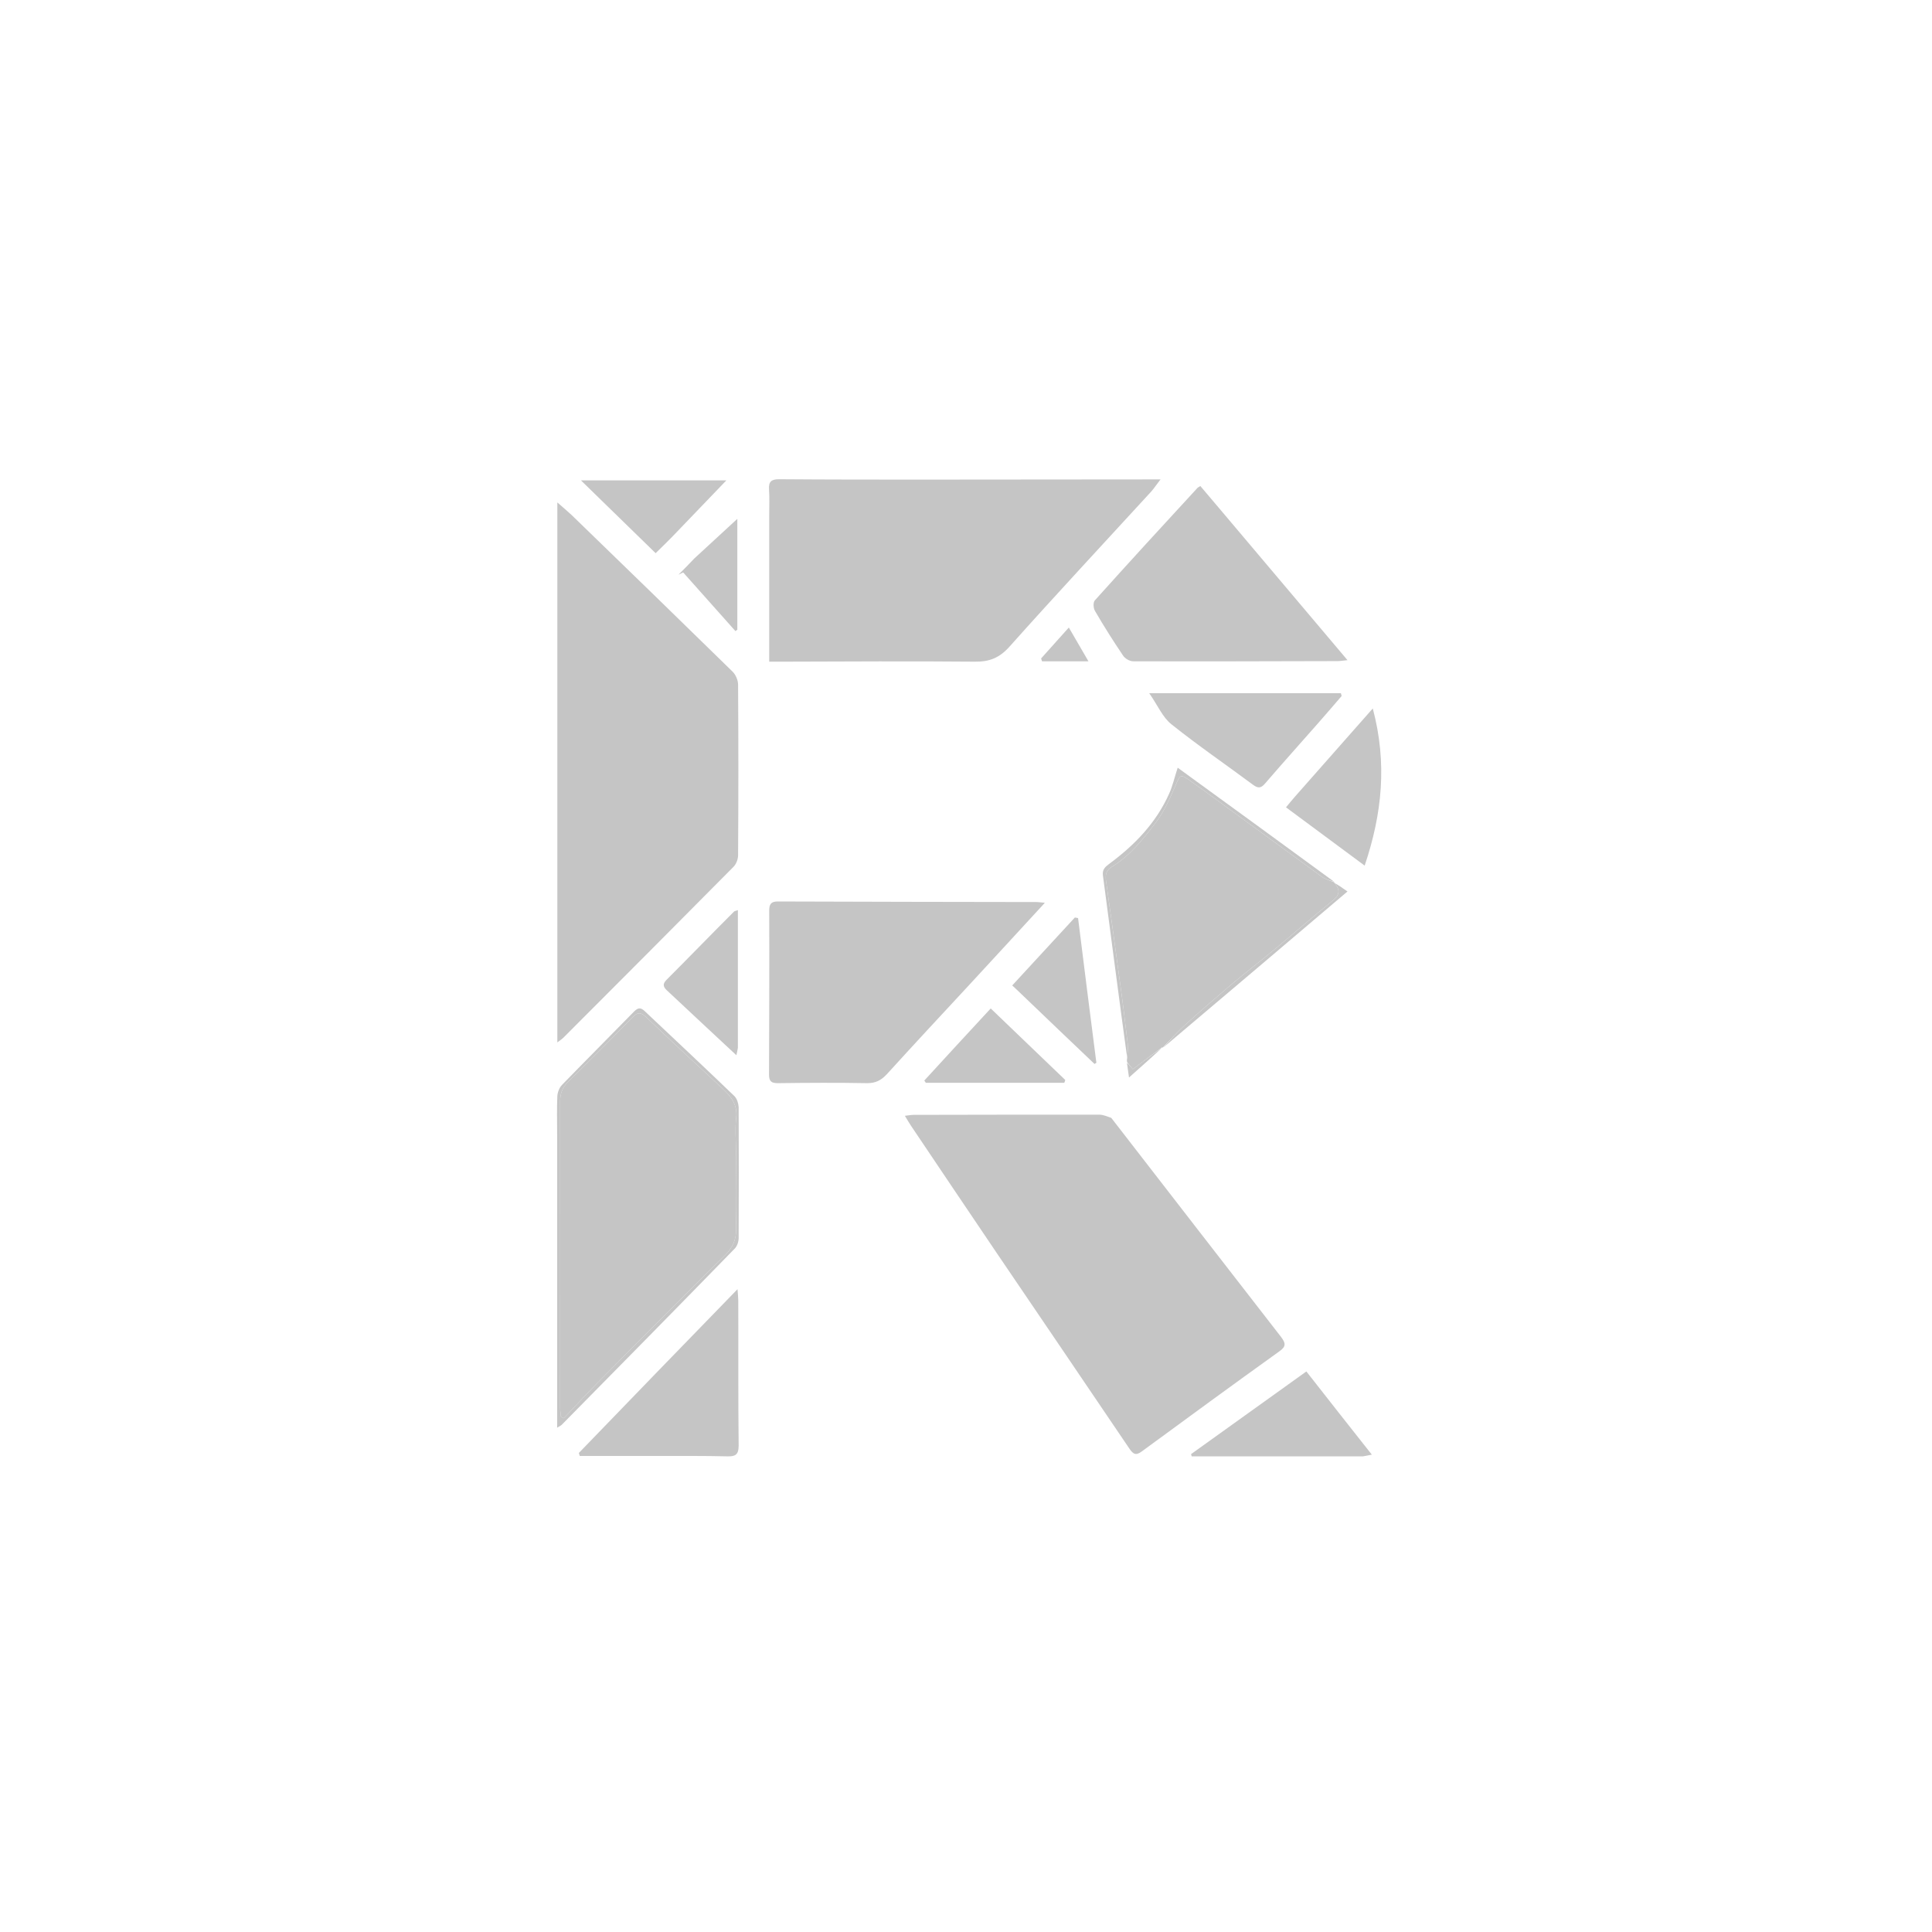
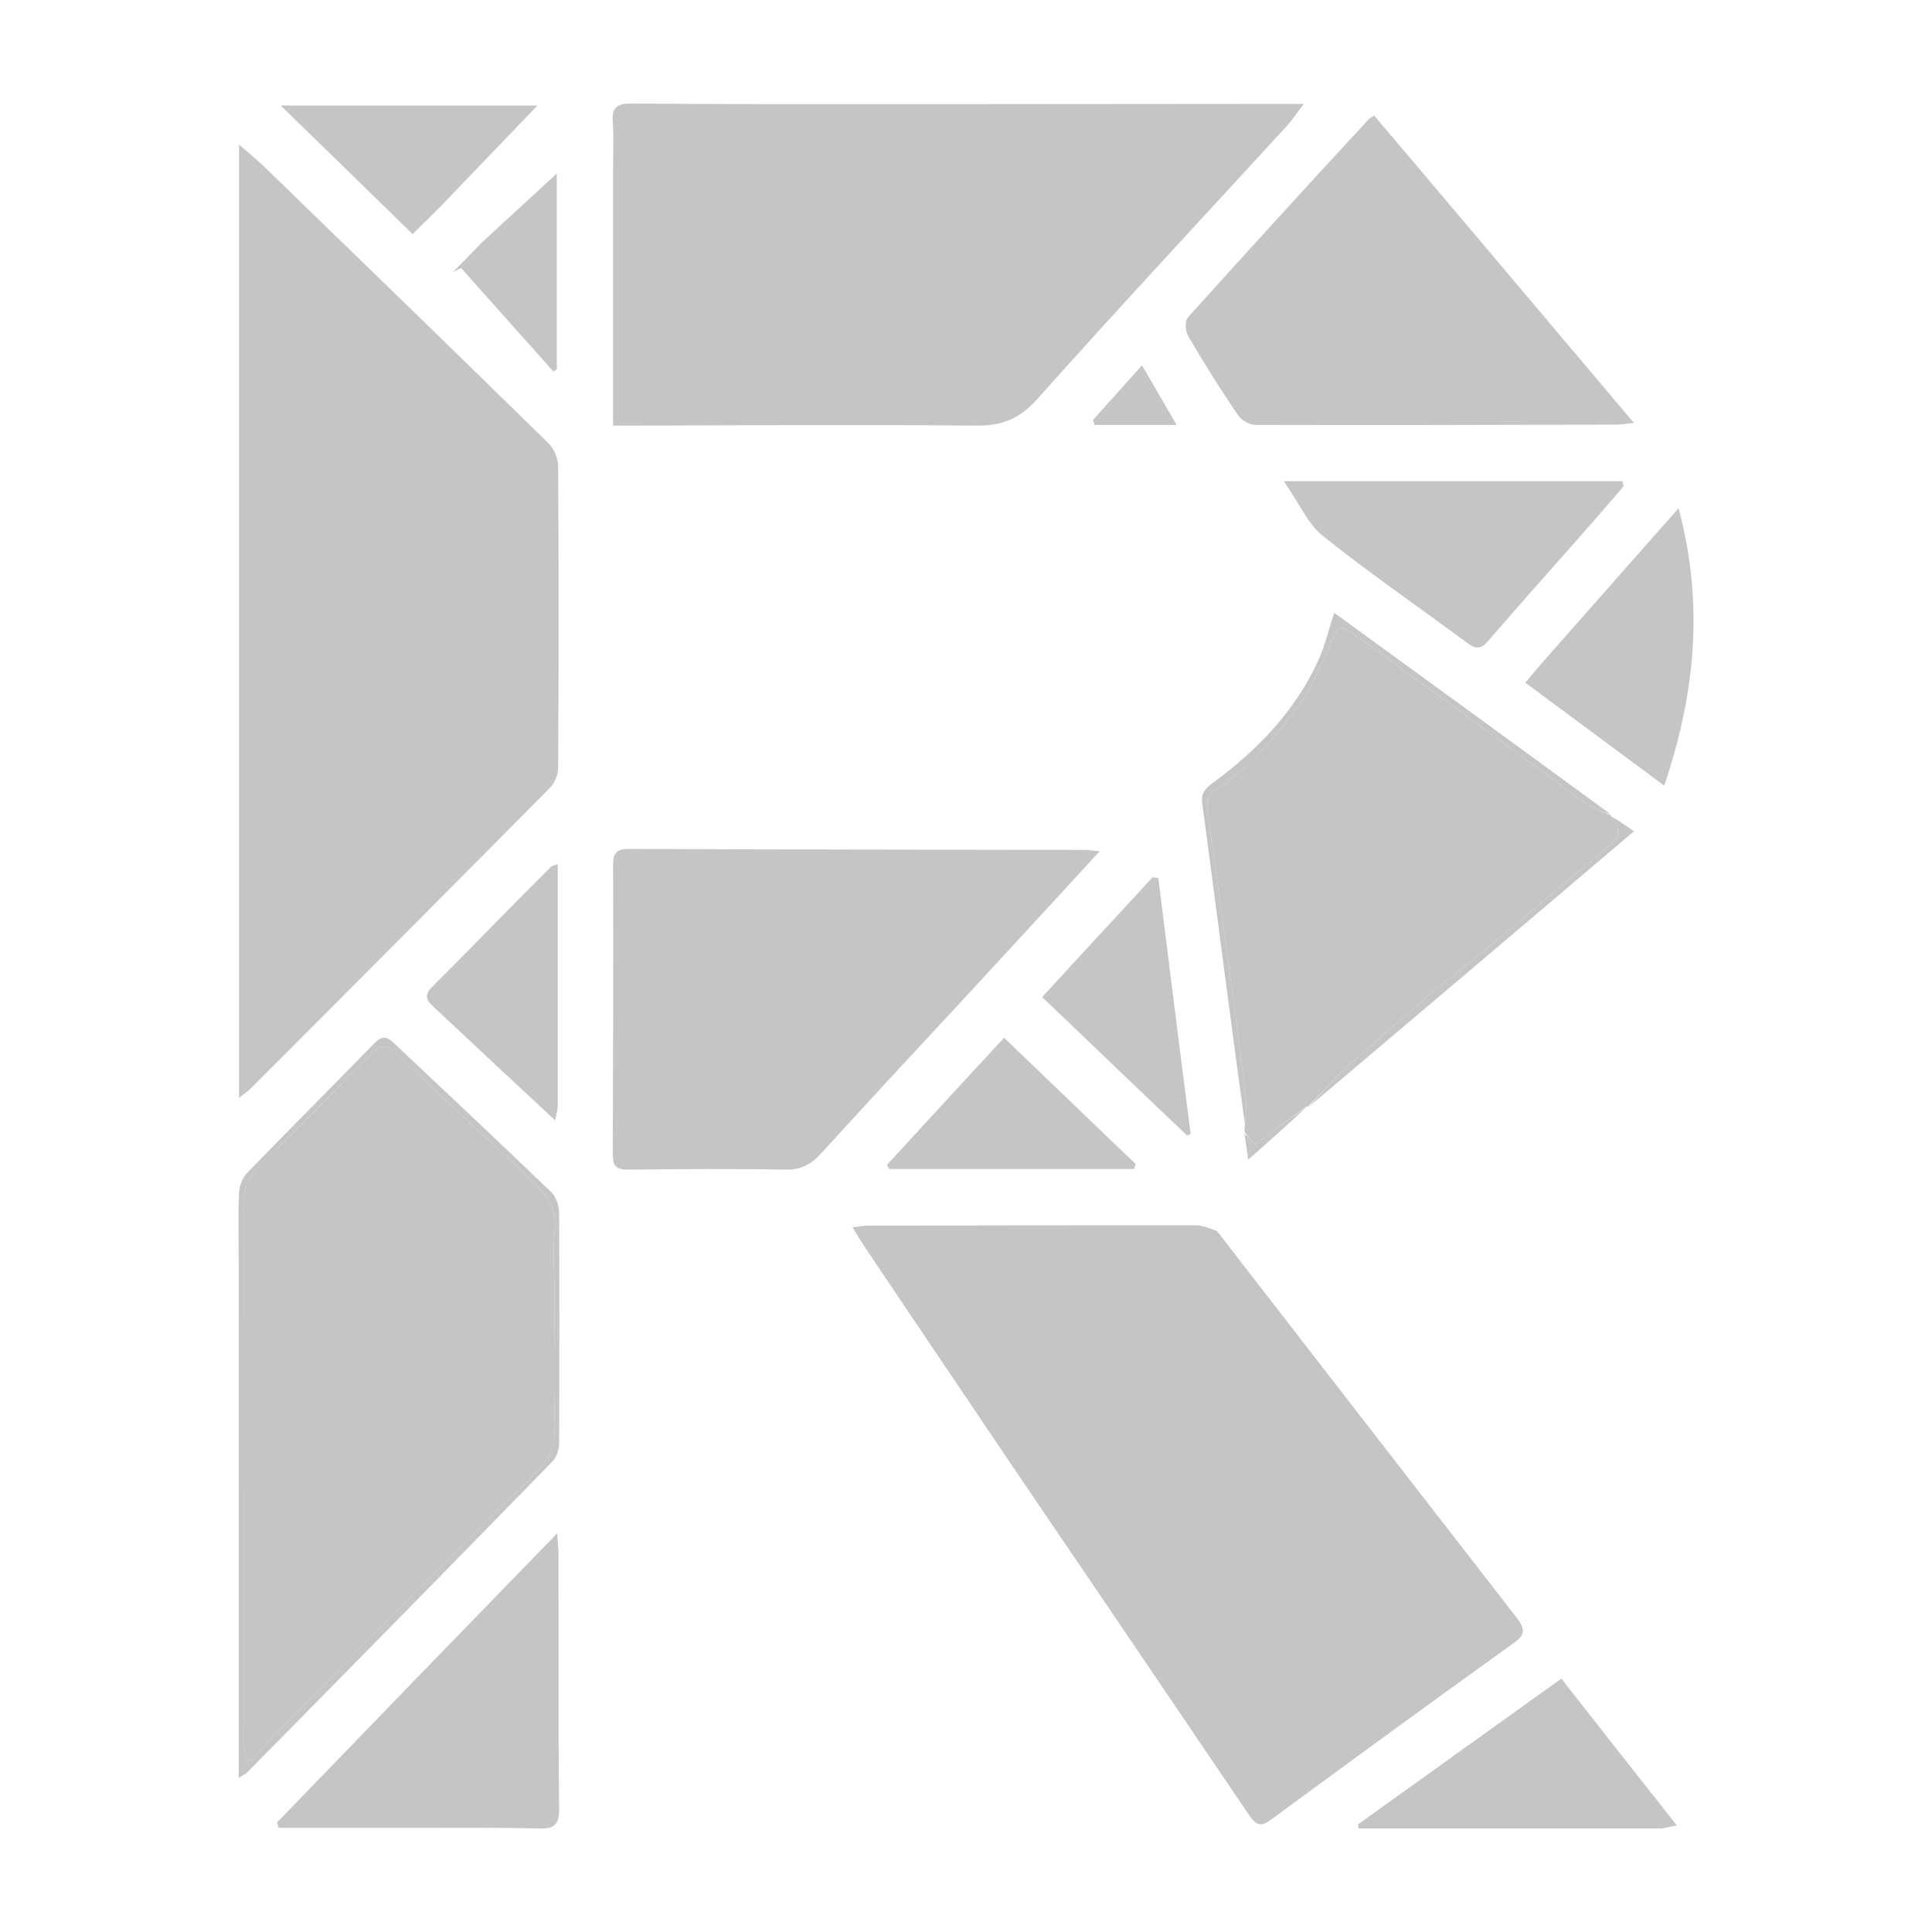
- <svg xmlns="http://www.w3.org/2000/svg" viewBox="0 0 1024 1024" width="24" height="24">
+ <svg xmlns="http://www.w3.org/2000/svg" viewBox="223.63 222.92 580.06 580.06" width="24" height="24">
  <path fill="#C5C5C5" d=" M295.4,486  C295.4,412.9 295.4,340.4 295.4,266.3  C298.8,269.3 301,271.1 303.1,273.1  C331.6,300.7 360,328.3 388.3,356  C390,357.7 391.2,360.6 391.2,362.9  C391.4,393 391.4,423.2 391.2,453.3  C391.2,455.4 390.2,458 388.8,459.4  C358.8,489.7 328.7,519.9 298.6,550  C298,550.6 297.3,551.1 295.4,552.5  C295.4,529.8 295.4,508.1 295.4,486 z" />
  <path fill="#C5C5C5" d=" M589,592.5  C619.1,631.4 649,670 678.9,708.5  C681.4,711.8 681.9,713.6 678,716.3  C653.6,733.8 629.4,751.5 605.3,769.2  C602,771.7 600.6,770.7 598.6,767.8  C575.1,733.1 551.6,698.4 528,663.7  C512.9,641.3 497.8,619 482.8,596.6  C481.8,595.1 480.9,593.5 479.6,591.4  C481.5,591.2 482.9,590.9 484.3,590.9  C517.1,590.8 549.9,590.8 582.7,590.8  C584.7,590.8 586.7,591.7 589,592.5 z" />
  <path fill="#C5C5C5" d=" M407.7,273.3  C407.7,268.4 407.9,263.9 407.6,259.4  C407.3,255.2 408.9,254 413,254  C438.7,254.2 464.3,254.2 490,254.2  C529.6,254.2 569.3,254.1 608.9,254.1  C610.6,254.1 612.2,254.1 615.1,254.1  C613,256.8 611.7,258.8 610.2,260.5  C585.1,287.9 559.7,315.1 535,342.8  C529.7,348.7 524.4,350.8 516.7,350.7  C482.9,350.4 449.1,350.6 415.3,350.7  C413,350.7 410.7,350.7 407.7,350.7  C407.7,324.6 407.7,299.2 407.7,273.3 z" />
  <path fill="#C5C5C5" d=" M512.9,522.9  C498.4,538.5 484.1,553.9 470,569.4  C467.1,572.5 464.2,574.1 459.7,574.1  C443.9,573.8 428,573.9 412.2,574.1  C408.7,574.1 407.6,573 407.6,569.5  C407.7,540.5 407.8,511.6 407.7,482.6  C407.7,479.3 408.6,477.8 412.2,477.8  C458,478 503.8,478 549.6,478.1  C550.5,478.1 551.5,478.3 553.8,478.5  C539.8,493.7 526.5,508.2 512.9,522.9 z" />
  <path fill="#C5C5C5" d=" M597.4,563  C597.3,562.5 597.2,562 597.4,560.9  C597.6,557.8 598,555.5 597.7,553.2  C596.4,541.8 595,530.5 593.4,519.1  C591.1,501.6 588.6,484.2 586.2,466.7  C585.8,463.5 586.3,461.2 589.5,459.3  C599,453.5 605.9,444.7 612.5,436.1  C617.2,430 620.3,422.6 623.4,415.5  C625.4,410.9 625.7,410.3 629.8,413.1  C635.5,417.1 641.1,421.2 646.7,425.3  C664.7,438.4 682.6,451.6 700.6,464.7  C702.5,466.1 705.1,466.7 707.3,467.7  C707.3,467.7 707.2,467.7 707.3,468  C710.5,471.8 710,474.4 706.3,477.4  C695.9,485.8 685.8,494.7 675.5,503.2  C668.1,509.4 660.5,515.2 653.1,521.4  C644.9,528.4 636.7,535.4 628.7,542.7  C624.3,546.6 620.4,551.1 616.2,555.3  C616.2,555.3 616,555 615.8,555.2  C610.5,559.1 605.5,562.8 600.4,566.7  C599.2,565.2 598.3,564.1 597.4,563 z" />
  <path fill="#C5C5C5" d=" M647.3,270.7  C669.5,297 691.5,323 714.2,349.9  C711.8,350.1 710.4,350.4 709,350.4  C672.9,350.5 636.7,350.6 600.6,350.5  C598.7,350.5 596.2,349 595.2,347.4  C590,339.7 585,331.8 580.3,323.7  C579.5,322.3 579.3,319.3 580.3,318.2  C598.2,298.3 616.3,278.5 634.5,258.8  C634.8,258.4 635.3,258.2 636.2,257.6  C639.8,261.9 643.4,266.1 647.3,270.7 z" />
  <path fill="#C5C5C5" d=" M349,771.7  C334.8,771.7 321,771.7 307.3,771.7  C307.1,771.2 307,770.6 306.8,770.1  C334.5,741.4 362.2,712.8 390.9,683.3  C391.1,686.1 391.3,687.7 391.3,689.2  C391.4,714.9 391.2,740.5 391.5,766.2  C391.5,771 389.8,772 385.5,771.9  C373.5,771.6 361.5,771.7 349,771.7 z" />
  <path fill="#C5C5C5" d=" M654,367.4  C673.2,367.4 691.9,367.4 710.7,367.4  C710.8,367.9 711,368.4 711.1,368.9  C707,373.6 703,378.4 698.8,383.1  C689.3,393.9 679.8,404.5 670.4,415.4  C668.3,417.8 666.8,417.9 664.2,416  C649.8,405.3 634.9,395.1 620.9,383.9  C616.2,380.2 613.6,373.8 609.1,367.4  C624.7,367.4 639.1,367.4 654,367.4 z" />
  <path fill="#C5C5C5" d=" M722.4,771.9  C691.8,771.9 661.7,771.9 631.6,771.9  C631.5,771.5 631.4,771.1 631.3,770.7  C651.5,756.2 671.8,741.7 692.4,726.9  C704,741.7 715.3,756.1 727.1,771  C725.2,771.4 724,771.6 722.4,771.9 z" />
  <path fill="#C5C5C5" d=" M686.3,422.3  C699.9,406.9 713.3,391.7 727.6,375.5  C735.3,404.4 732.6,431.2 723.3,458.8  C709,448.2 695.5,438.2 681.6,427.9  C683.3,425.8 684.7,424.2 686.3,422.3 z" />
  <path fill="#C5C5C5" d=" M542.2,527.7  C540.3,525.9 538.7,524.3 536.5,522.3  C547.7,510.1 558.7,498.2 569.7,486.3  C570.3,486.4 570.8,486.5 571.4,486.6  C574.6,512.2 577.8,537.8 581.1,563.3  C580.8,563.5 580.4,563.7 580.1,563.9  C567.6,552 555,540 542.2,527.7 z" />
  <path fill="#C5C5C5" d=" M391.1,555.3  C390.9,556.6 390.7,557.5 390.3,559.3  C384.5,553.9 379.4,549.1 374.2,544.3  C367.5,538 360.8,531.8 354.1,525.5  C352.1,523.7 350.6,522.1 353.2,519.4  C365.2,507.4 377,495.2 389,483.2  C389.3,482.9 389.8,482.8 391.1,482.4  C391.1,506.8 391.1,530.9 391.1,555.3 z" />
  <path fill="#C5C5C5" d=" M355.9,284.9  C353.2,287.6 350.7,290.1 347.5,293.2  C334.6,280.6 321.7,268 307.9,254.6  C334,254.6 358.8,254.6 385,254.6  C375,265 365.6,274.8 355.9,284.9 z" />
  <path fill="#C5C5C5" d=" M549,573.9  C529.2,573.9 510,573.9 490.7,573.9  C490.4,573.5 490.2,573.1 489.9,572.7  C501.5,560.1 513,547.5 525.1,534.5  C538.5,547.3 551.5,559.9 564.6,572.4  C564.5,572.9 564.3,573.4 564.1,573.9  C559.2,573.9 554.4,573.9 549,573.9 z" />
  <path fill="#C5C5C5" d=" M295.3,601  C295.3,594 295.1,587.5 295.4,581  C295.5,578.9 296.5,576.4 297.9,575  C310.6,561.9 323.4,549.1 336.1,536.1  C338.3,533.9 339.7,534 341.8,536  C357.7,551 373.6,565.9 389.3,581  C390.6,582.3 391.4,584.8 391.5,586.8  C391.6,609.9 391.6,633 391.5,656.2  C391.5,658.1 390.7,660.6 389.3,661.9  C359,693 328.5,724 298,754.9  C297.6,755.4 297,755.7 295.3,756.7  C295.3,704.4 295.3,653 295.3,601 M390.1,610.5  C390.1,604.5 389.5,598.4 390.2,592.5  C391,585.6 387.6,581.3 383.1,577.1  C369.6,564.5 356,552.1 342.7,539.3  C339.6,536.3 337.9,536.4 335.1,539.3  C323.8,550.9 312.4,562.3 300.9,573.6  C298,576.5 296.9,579.7 296.9,583.8  C297,638 296.9,692.1 296.9,746.2  C296.9,747.8 297.2,749.3 297.3,750.9  C297.8,751.2 298.3,751.4 298.8,751.7  C304.8,745.4 310.7,739 316.8,732.8  C327.8,721.6 339,710.4 350.1,699.3  C361.4,688 372.6,676.7 384.1,665.5  C388.3,661.4 390.3,657 390.2,651  C389.8,637.8 390.1,624.7 390.1,610.5 z" />
  <path fill="#C5C5C5" d=" M368,296  C375.9,288.7 383.5,281.7 390.8,275  C390.8,293.9 390.8,313.8 390.8,333.8  C390.5,334 390.1,334.2 389.8,334.5  C380.6,324.1 371.3,313.8 362.1,303.4  C361.3,303.8 360.4,304.2 359.6,304.6  C362.3,301.9 365.1,299.1 368,296 z" />
  <path fill="#C5C5C5" d=" M707.2,467.4  C705.1,466.7 702.5,466.1 700.6,464.7  C682.6,451.6 664.7,438.4 646.7,425.3  C641.1,421.2 635.5,417.1 629.8,413.1  C625.7,410.3 625.4,410.9 623.4,415.5  C620.3,422.6 617.2,430 612.5,436.1  C605.9,444.7 599,453.5 589.5,459.3  C586.3,461.2 585.8,463.5 586.2,466.7  C588.6,484.2 591.1,501.6 593.4,519.1  C595,530.5 596.4,541.8 597.7,553.2  C598,555.5 597.6,557.8 597.4,560.5  C593,528.6 588.9,496.4 584.6,464.2  C584.1,460.9 585.7,459.5 588,457.8  C601.4,447.9 612.8,436.1 619.7,420.6  C621.5,416.6 622.5,412.1 624.2,406.9  C652,427.1 679.5,447.1 707.2,467.4 z" />
  <path fill="#C5C5C5" d=" M616.6,555.2  C620.4,551.1 624.3,546.6 628.7,542.7  C636.7,535.4 644.9,528.4 653.1,521.4  C660.5,515.2 668.1,509.4 675.5,503.2  C685.8,494.7 695.9,485.8 706.3,477.4  C710,474.4 710.5,471.8 707.3,468  C709.2,469 711.2,470.4 714.2,472.5  C681.4,500.4 649.1,527.7 616.6,555.2 z" />
  <path fill="#C5C5C5" d=" M565.9,350.5  C561.1,350.5 556.7,350.5 552.3,350.5  C552.1,350 552,349.5 551.8,349  C556.5,343.8 561.1,338.6 566.5,332.6  C570.1,338.8 573.2,344.1 576.9,350.5  C572.5,350.5 569.5,350.5 565.9,350.5 z" />
  <path fill="#C5C5C5" d=" M597.3,563.4  C598.3,564.1 599.2,565.2 600.4,566.7  C605.5,562.8 610.5,559.1 615.9,555.3  C610.6,560.3 604.9,565.3 598.4,571.1  C597.9,567.6 597.6,565.7 597.3,563.4 z" />
  <path fill="#C5C5C5" d=" M390.1,611  C390.1,624.7 389.8,637.8 390.2,651  C390.3,657 388.3,661.4 384.1,665.5  C372.6,676.7 361.4,688 350.1,699.3  C339,710.4 327.8,721.6 316.8,732.8  C310.7,739 304.8,745.4 298.8,751.7  C298.3,751.4 297.8,751.2 297.3,750.9  C297.2,749.3 296.9,747.8 296.9,746.2  C296.9,692.1 297,638 296.9,583.8  C296.9,579.7 298,576.5 300.9,573.6  C312.4,562.3 323.8,550.9 335.1,539.3  C337.9,536.4 339.6,536.3 342.7,539.3  C356,552.1 369.6,564.5 383.1,577.1  C387.6,581.3 391,585.6 390.2,592.5  C389.5,598.4 390.1,604.5 390.1,611 z" />
</svg>
